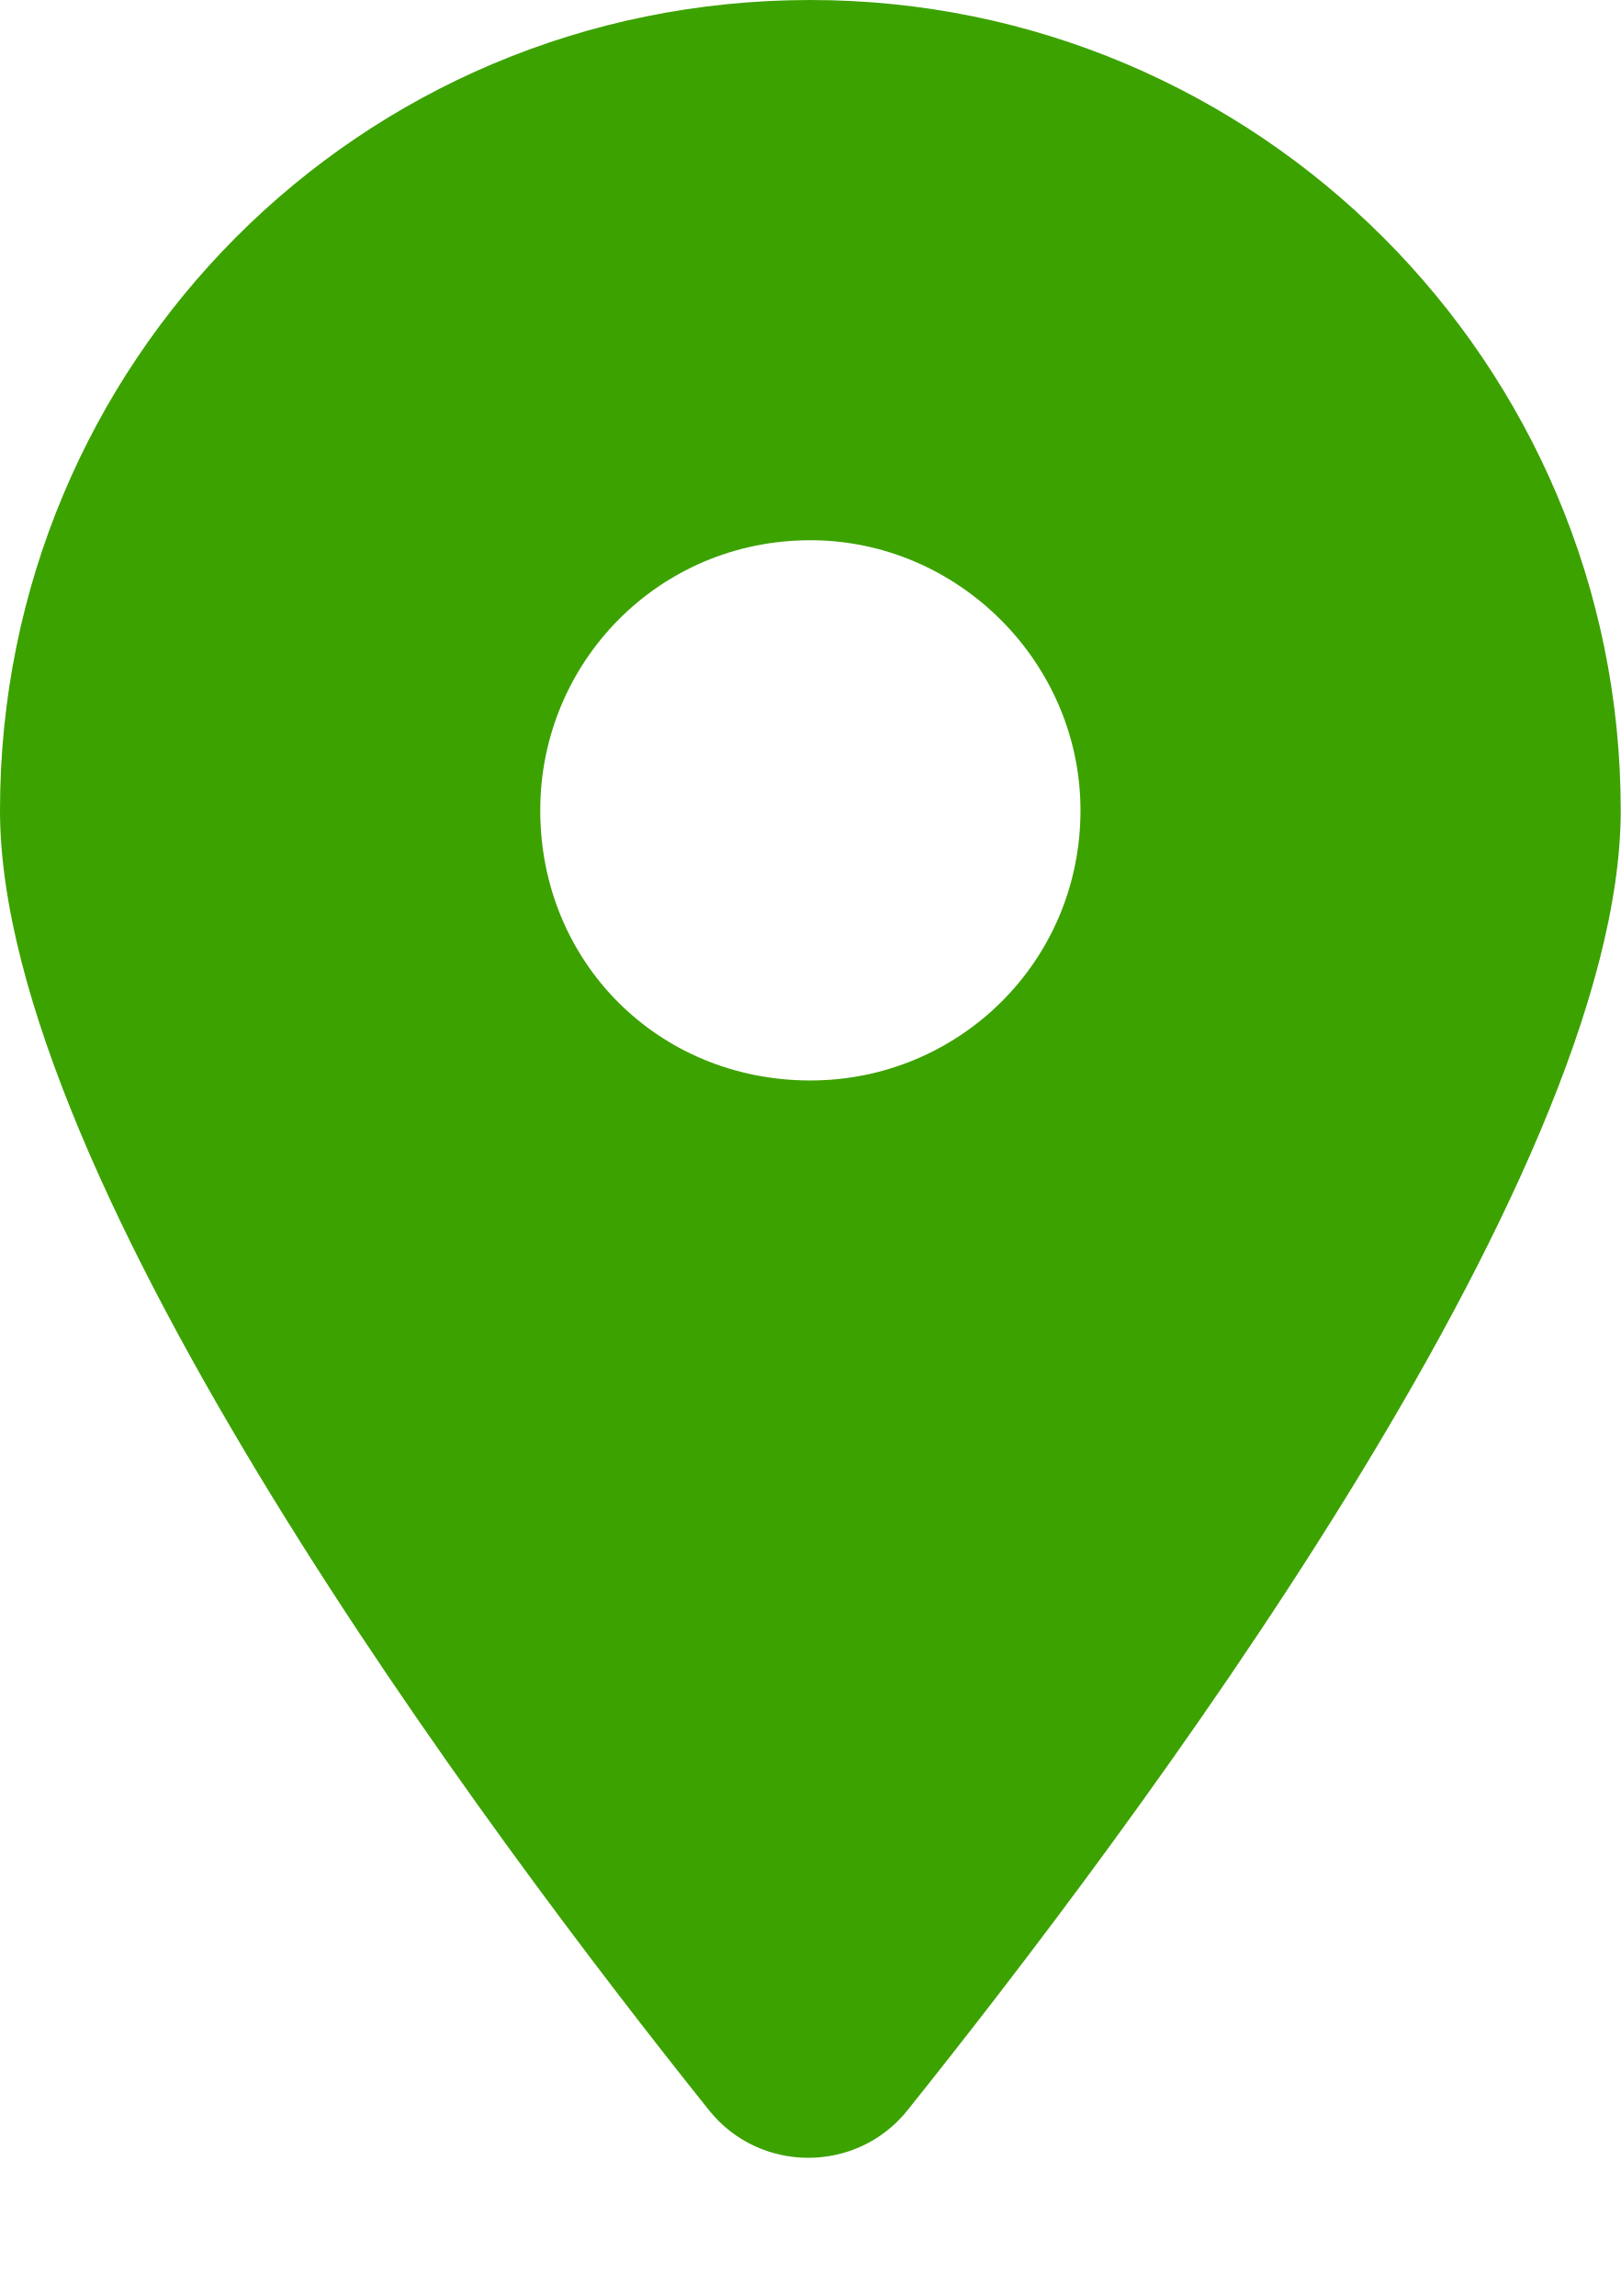
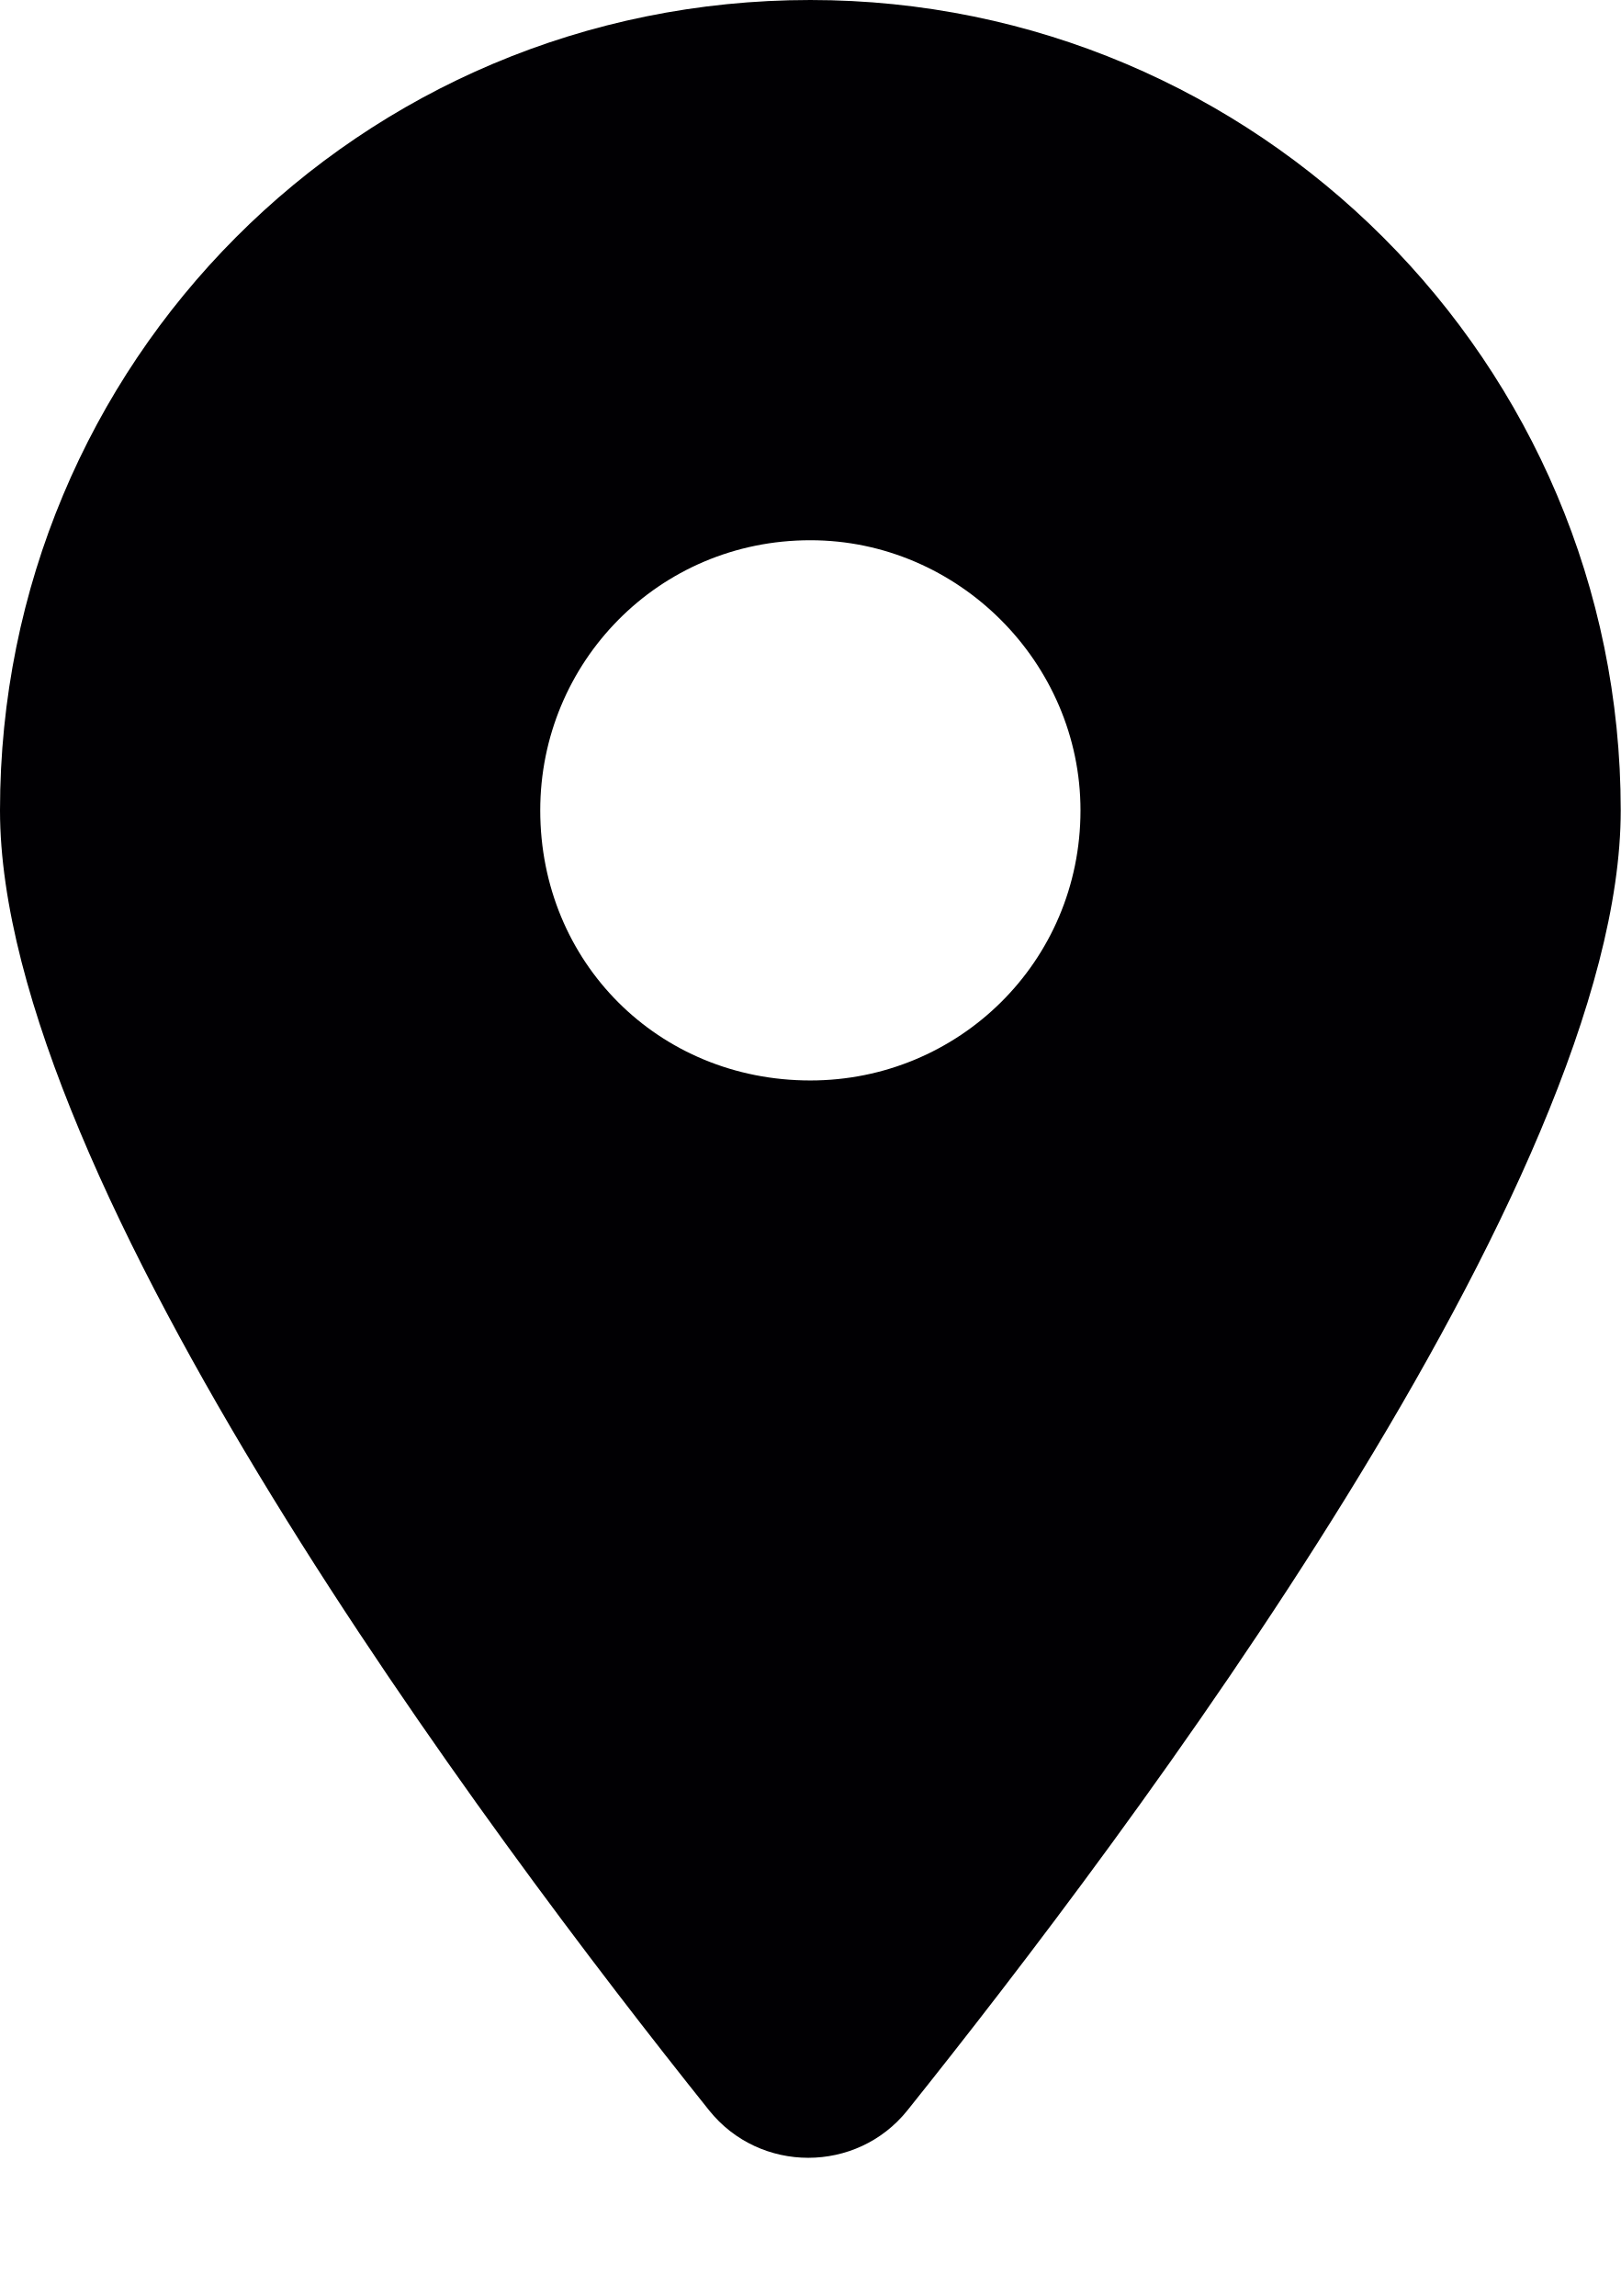
<svg xmlns="http://www.w3.org/2000/svg" width="12" height="17" viewBox="0 0 12 17" fill="none">
-   <path d="M5.25 15.625C3.625 13.594 0 8.75 0 6C0 2.688 2.656 0 6 0C9.312 0 12 2.688 12 6C12 8.75 8.344 13.594 6.719 15.625C6.344 16.094 5.625 16.094 5.25 15.625ZM6 8C7.094 8 8 7.125 8 6C8 4.906 7.094 4 6 4C4.875 4 4 4.906 4 6C4 7.125 4.875 8 6 8Z" fill="#3CA200" />
+   <path d="M5.25 15.625C3.625 13.594 0 8.75 0 6C0 2.688 2.656 0 6 0C9.312 0 12 2.688 12 6C12 8.75 8.344 13.594 6.719 15.625C6.344 16.094 5.625 16.094 5.25 15.625ZM6 8C7.094 8 8 7.125 8 6C8 4.906 7.094 4 6 4C4.875 4 4 4.906 4 6C4 7.125 4.875 8 6 8Z" fill="#010003" />
</svg>
